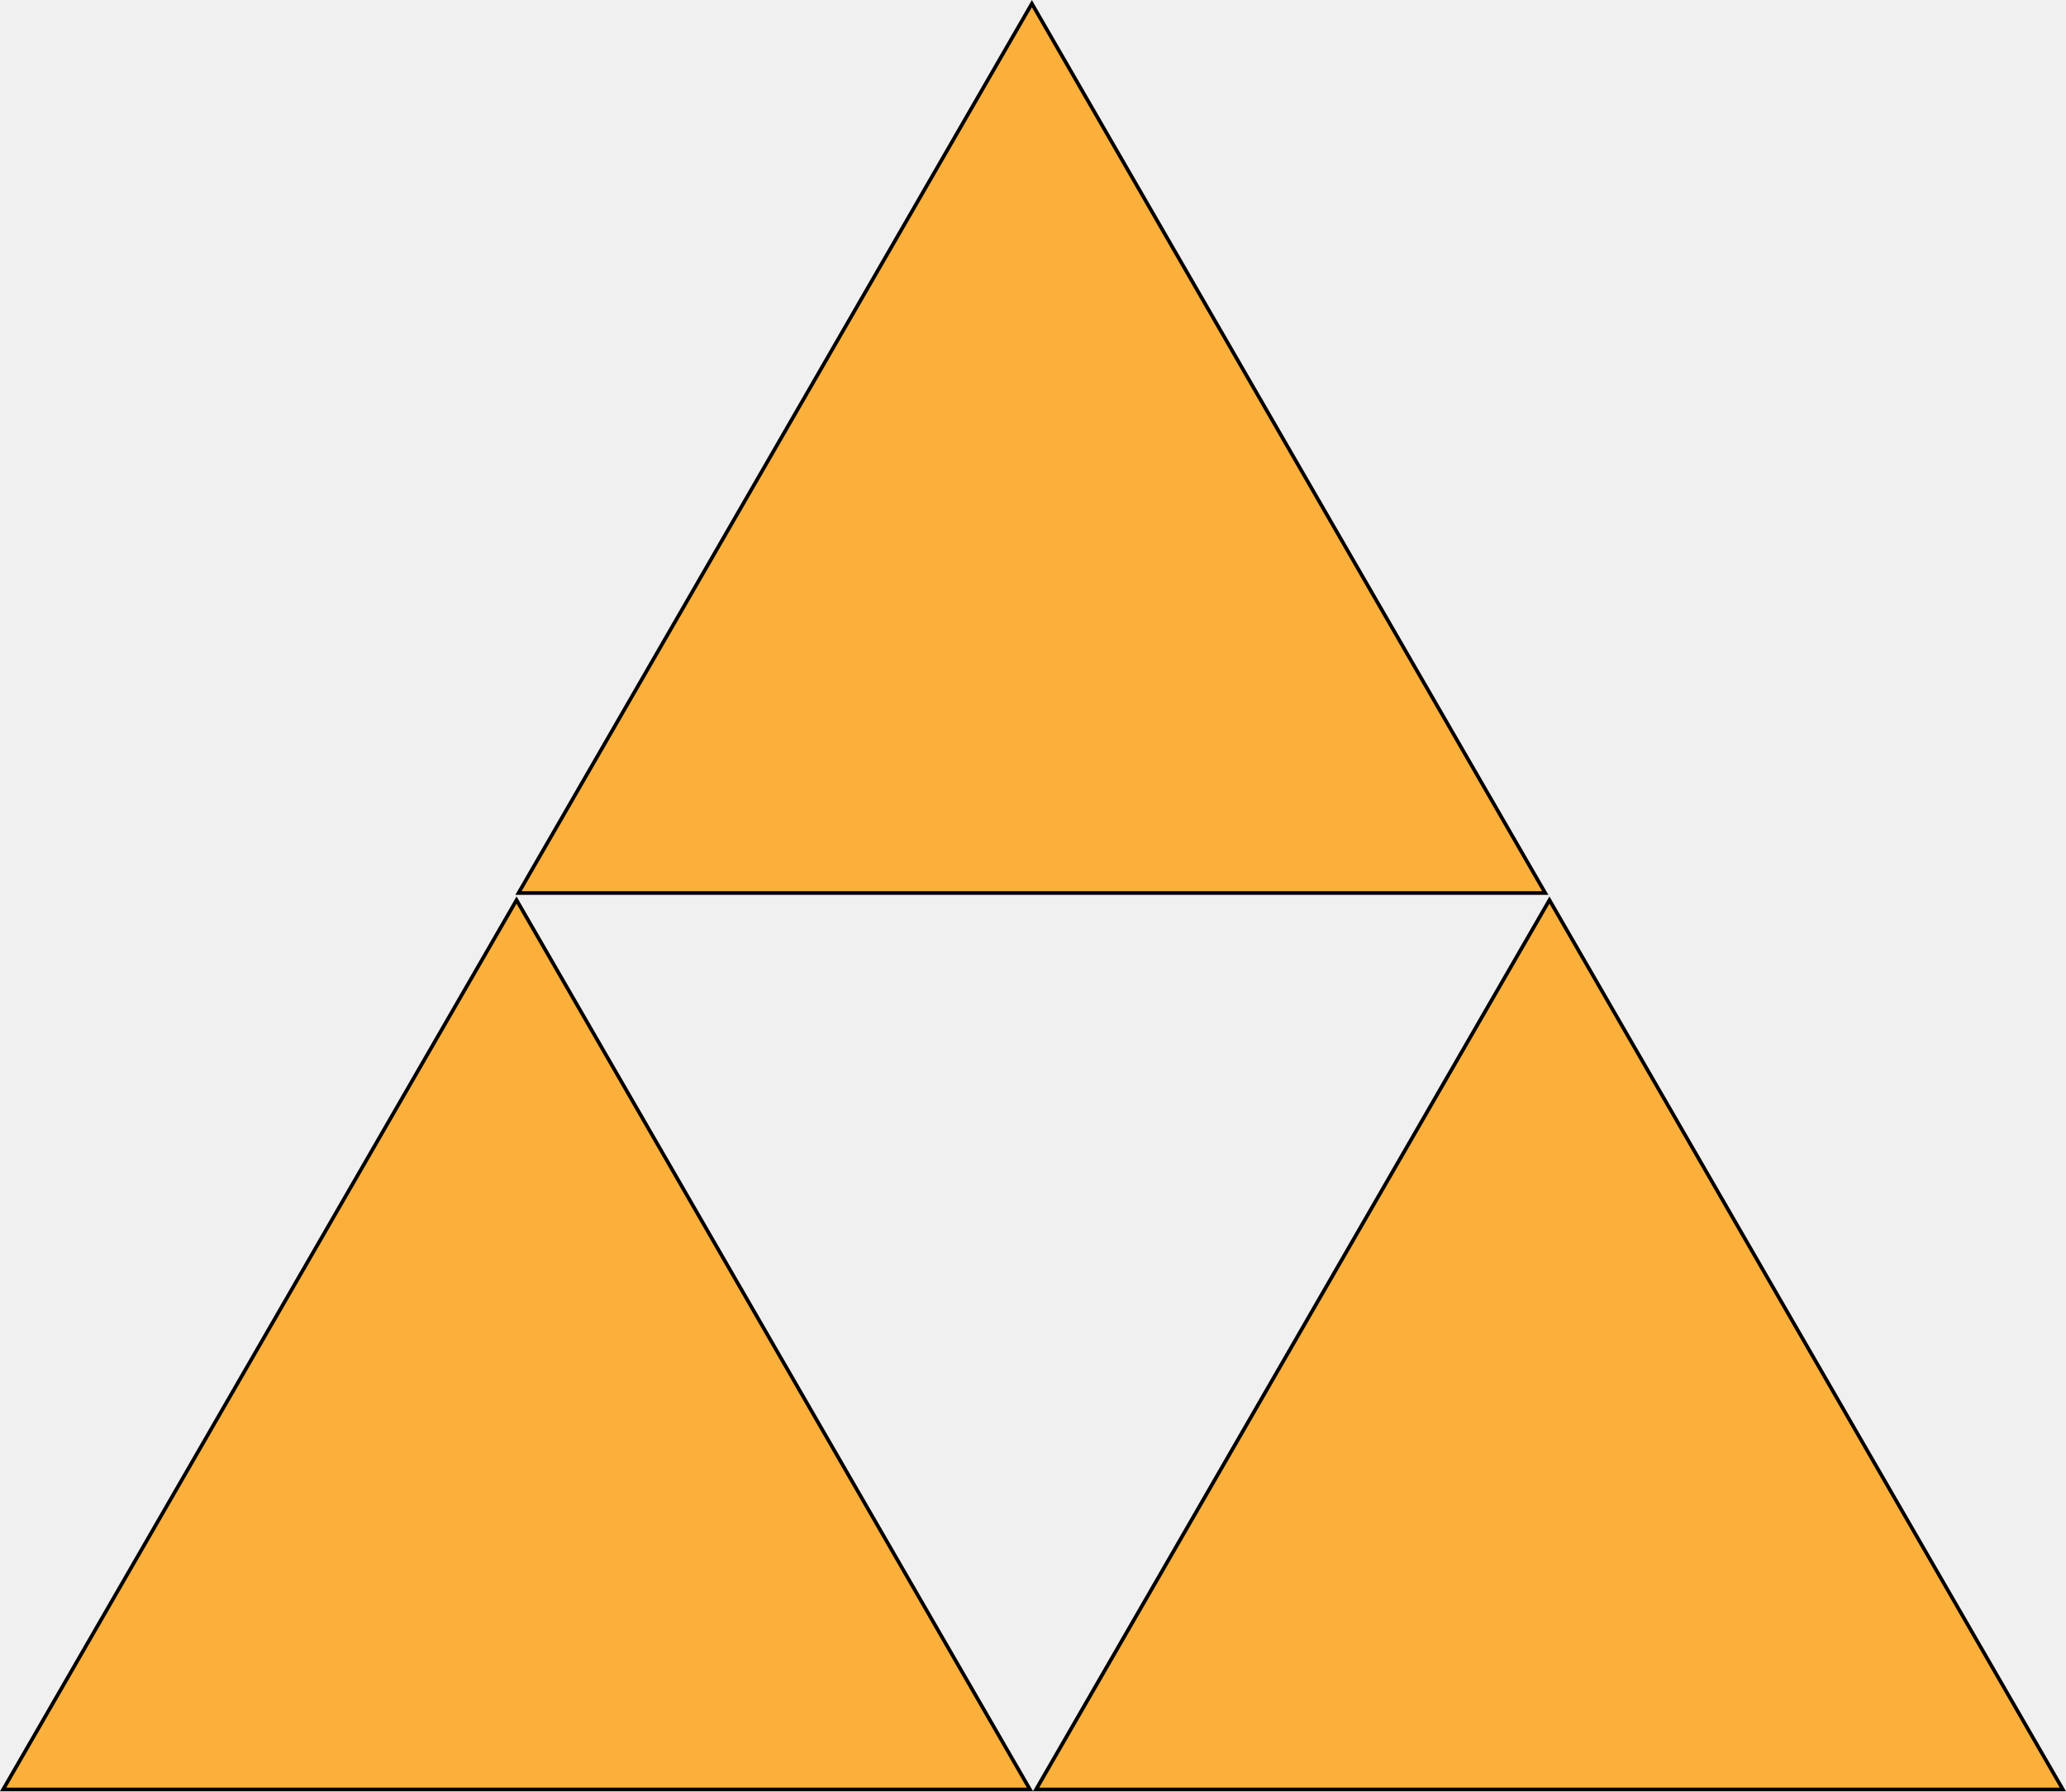
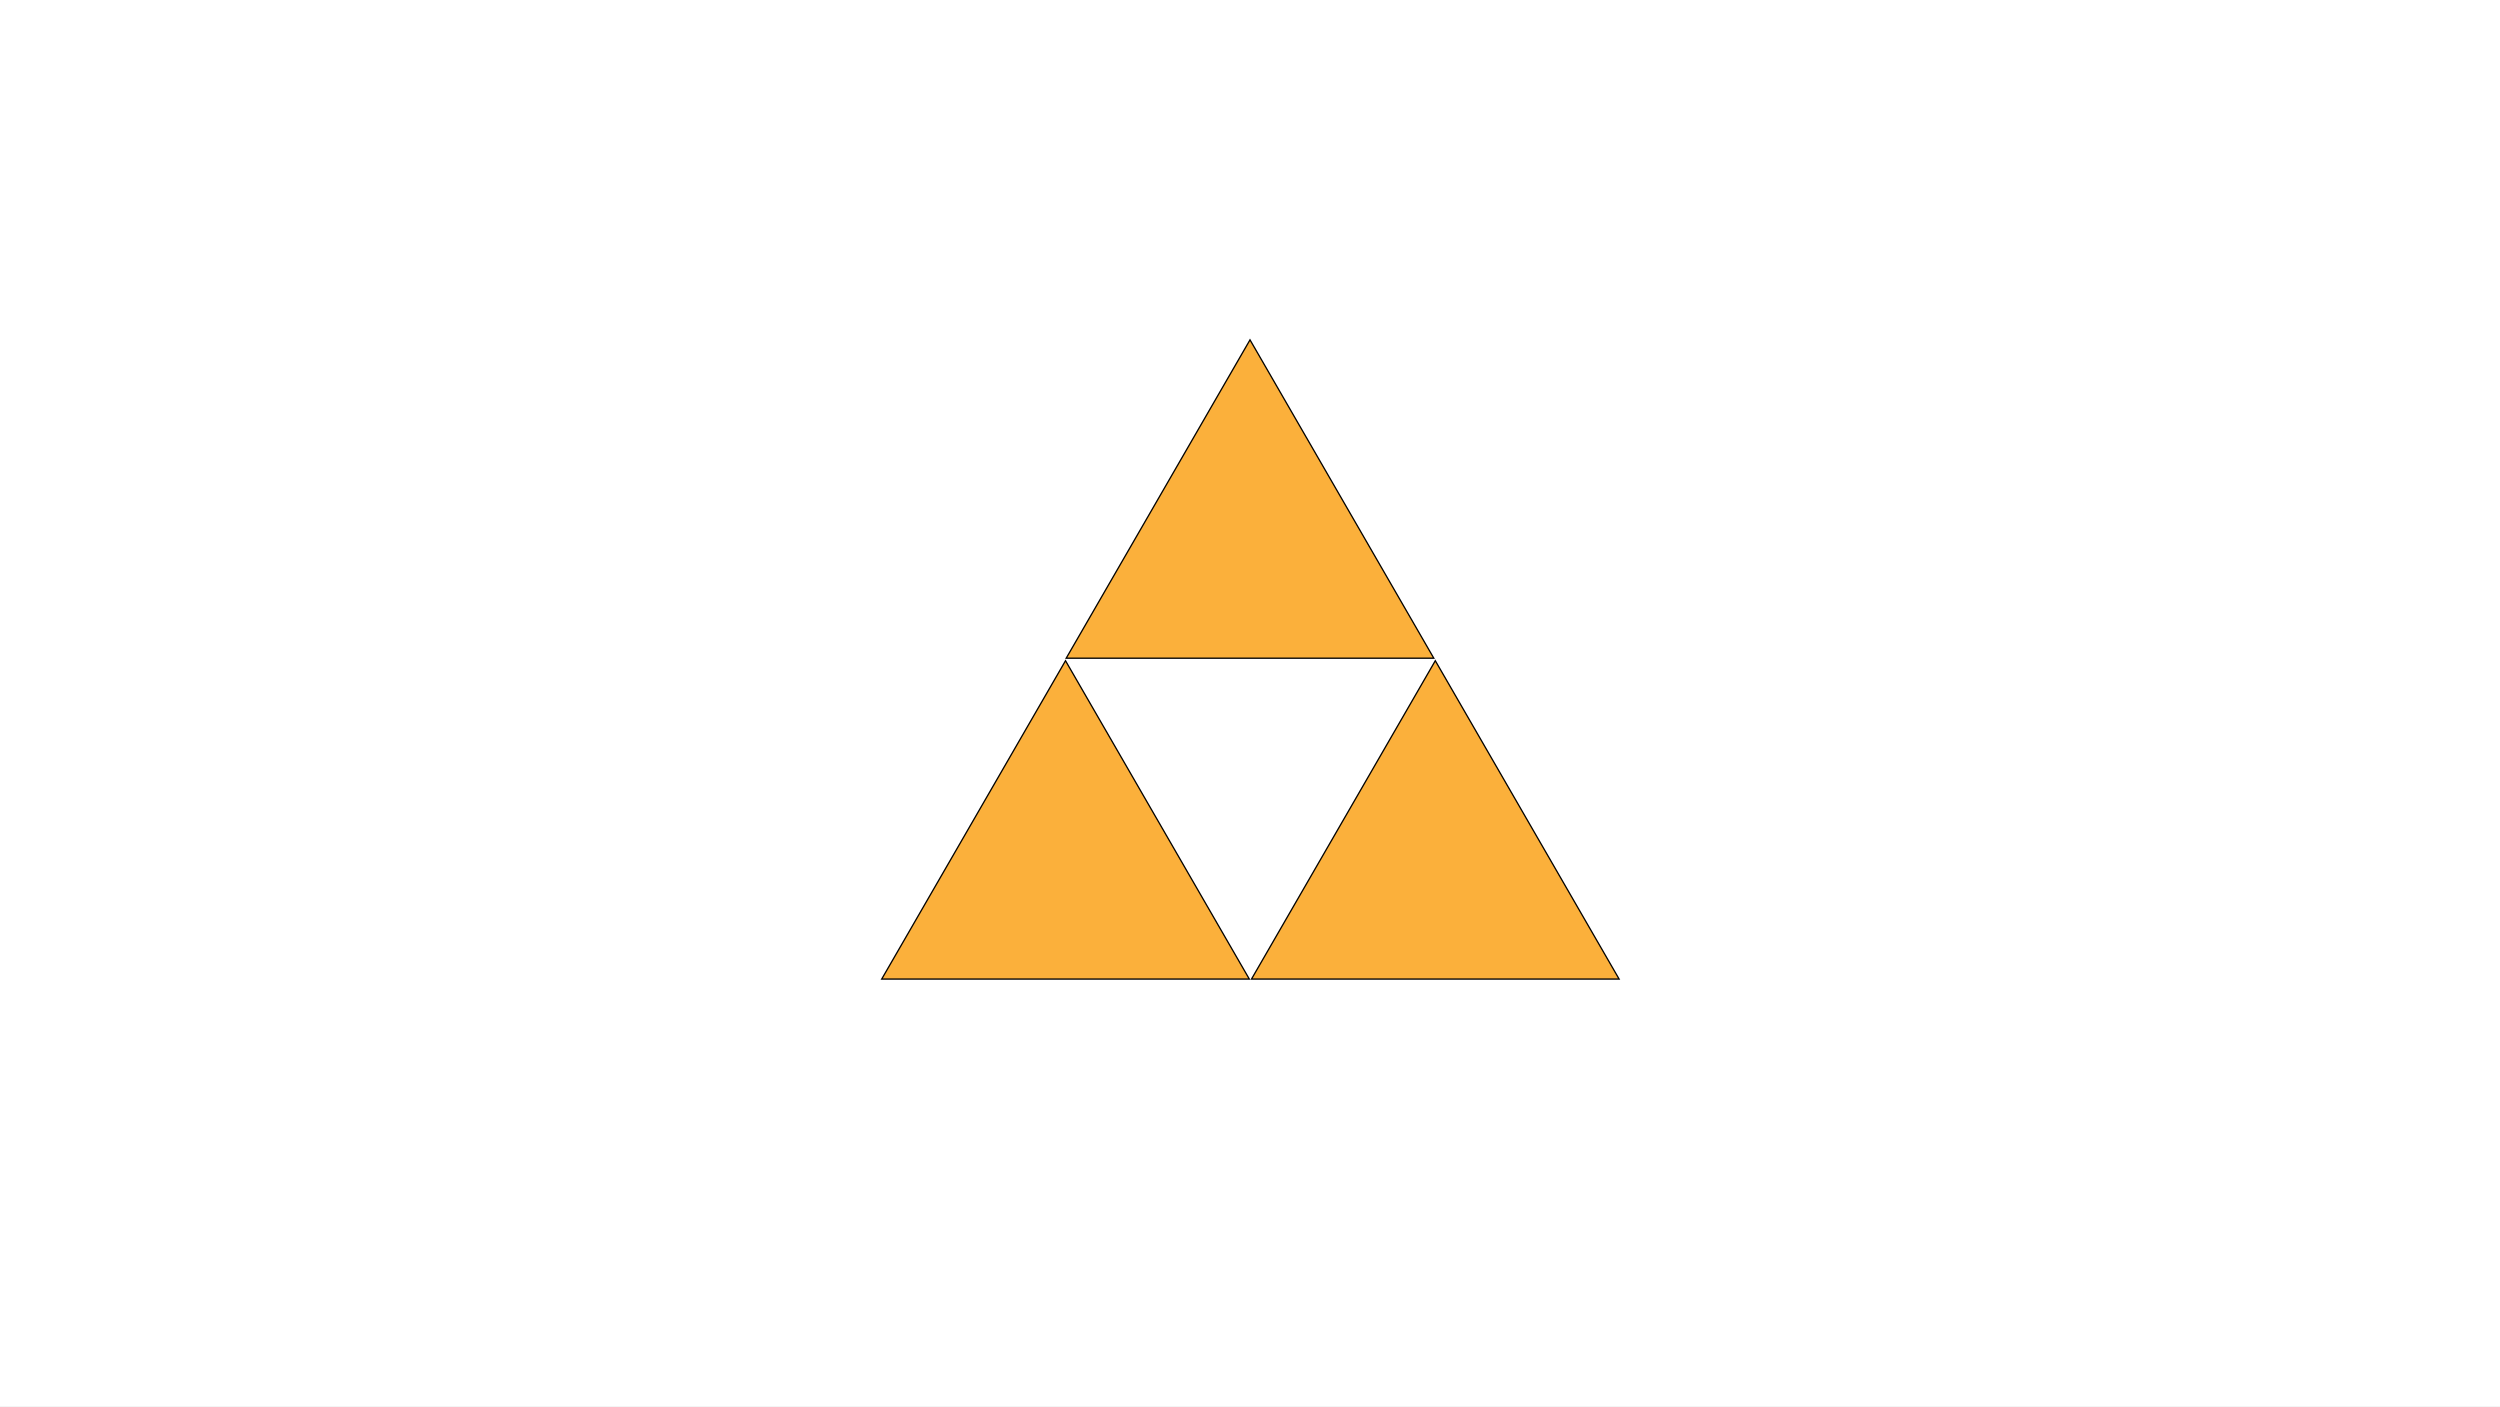
- <svg xmlns="http://www.w3.org/2000/svg" viewBox="0 0 568.06 492.42">
+ <svg xmlns="http://www.w3.org/2000/svg" viewBox="0 0 1920 1080">
  <defs>
-     <style>
- 			.cls-1 {
- 			fill: #fbb03b;
- 			}
- 		</style>
+     <style>.cls-1{fill:#fff;}.cls-2{fill:#fbb03b;}</style>
  </defs>
-   <g id="Layer_1">
-     <g>
-       <polygon class="cls-1" points="142.56 245.5 283.72 1 424.88 245.5 142.56 245.5" />
-       <path d="M283.72,2l140.3,243H143.42L283.72,2M283.72,0l-142.03,246h284.06L283.72,0h0Z" />
-     </g>
+   <g id="Background">
+     <rect class="cls-1" width="1920" height="1080" />
  </g>
-   <g id="Layer_2">
-     <g>
-       <polygon class="cls-1" points=".87 491.92 142.03 247.42 283.19 491.92 .87 491.92" />
-       <path d="M142.03,248.42l140.3,243H1.73l140.3-243M142.03,246.42L0,492.42h284.06l-142.03-246h0Z" />
-     </g>
+   <g id="Center">
+     <polygon class="cls-2" points="818.84 505.5 960 261 1101.16 505.5 818.84 505.5" />
+     <path d="M960,262l140.3,243h-280.59l140.3-243M960,260l-142.03,246h284.06l-142.03-246h0Z" />
  </g>
-   <g id="Layer_3">
-     <g>
-       <polygon class="cls-1" points="284.87 491.92 426.03 247.42 567.19 491.92 284.87 491.92" />
-       <path d="M426.03,248.42l140.3,243h-280.59l140.3-243M426.03,246.42l-142.03,246h284.06l-142.03-246h0Z" />
-     </g>
+   <g id="Left">
+     <polygon class="cls-2" points="677.15 751.92 818.31 507.42 959.47 751.92 677.15 751.92" />
+     <path d="M818.31,508.42l140.3,243h-280.59l140.3-243M818.31,506.42l-142.03,246h284.06l-142.03-246h0Z" />
+   </g>
+   <g id="Right">
+     <polygon class="cls-2" points="961.15 751.92 1102.31 507.42 1243.47 751.92 961.15 751.92" />
+     <path d="M1102.31,508.42l140.3,243h-280.59l140.3-243M1102.31,506.42l-142.03,246h284.06l-142.03-246h0Z" />
  </g>
</svg>
